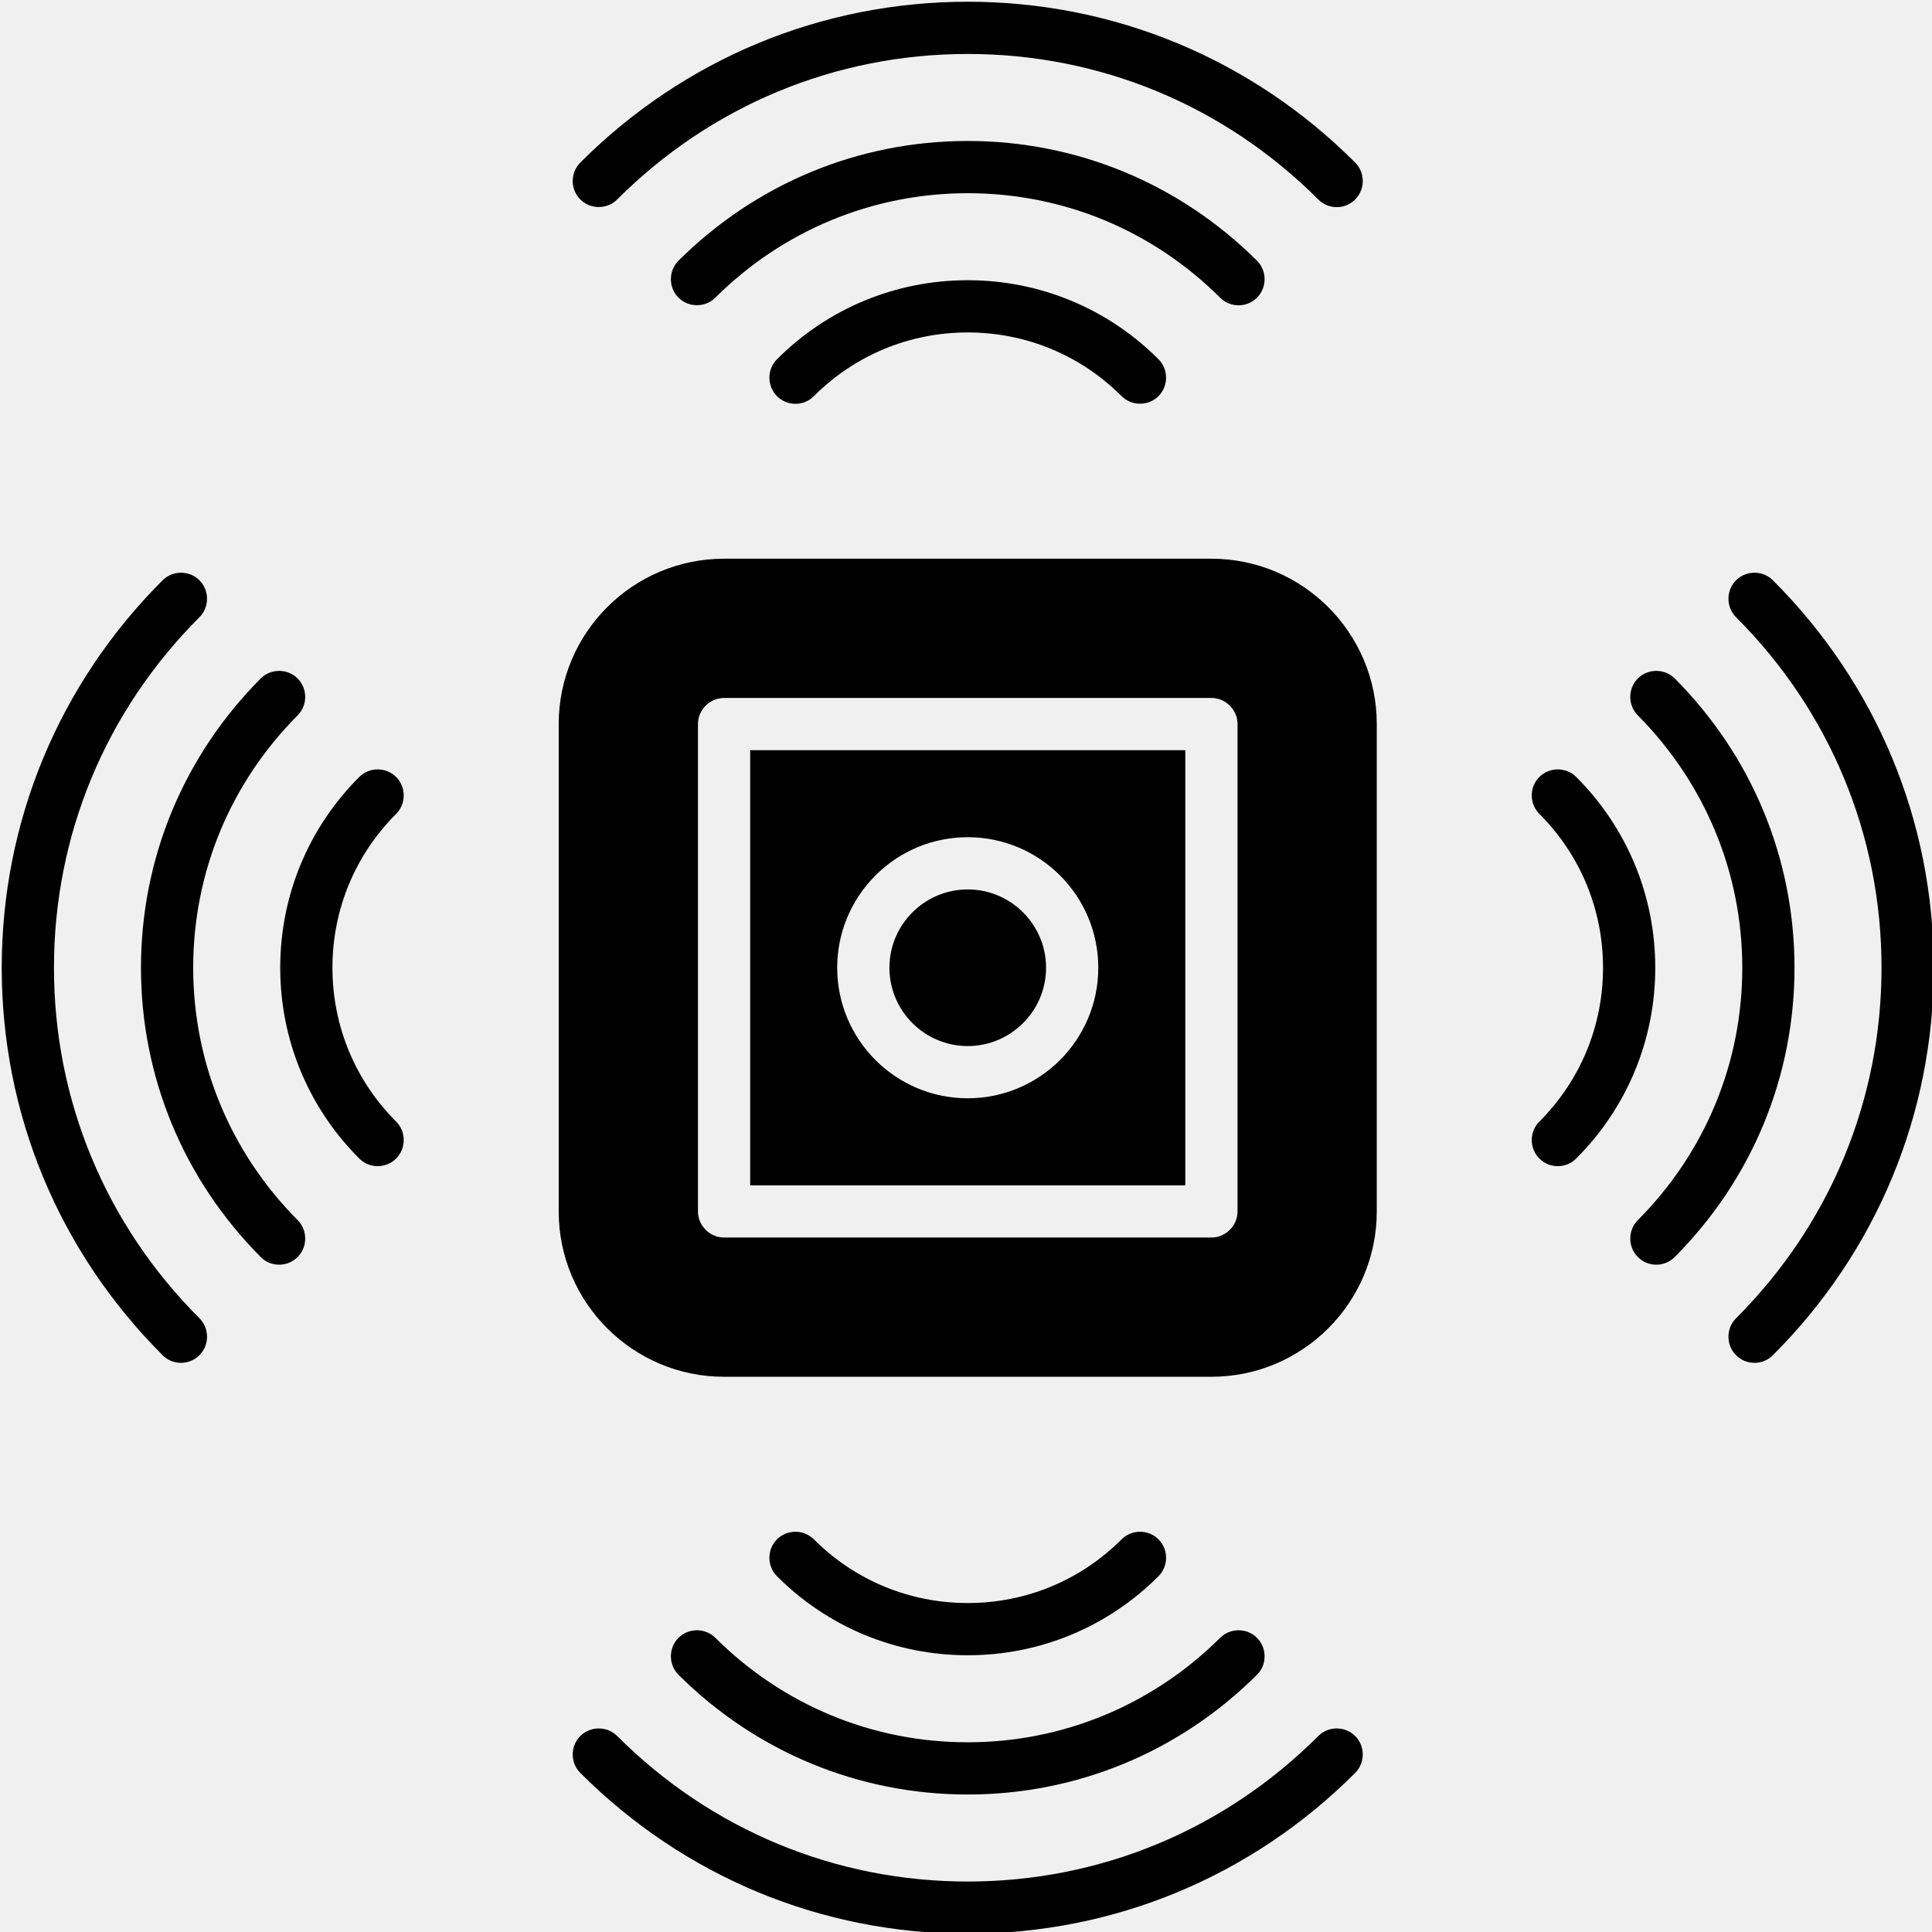
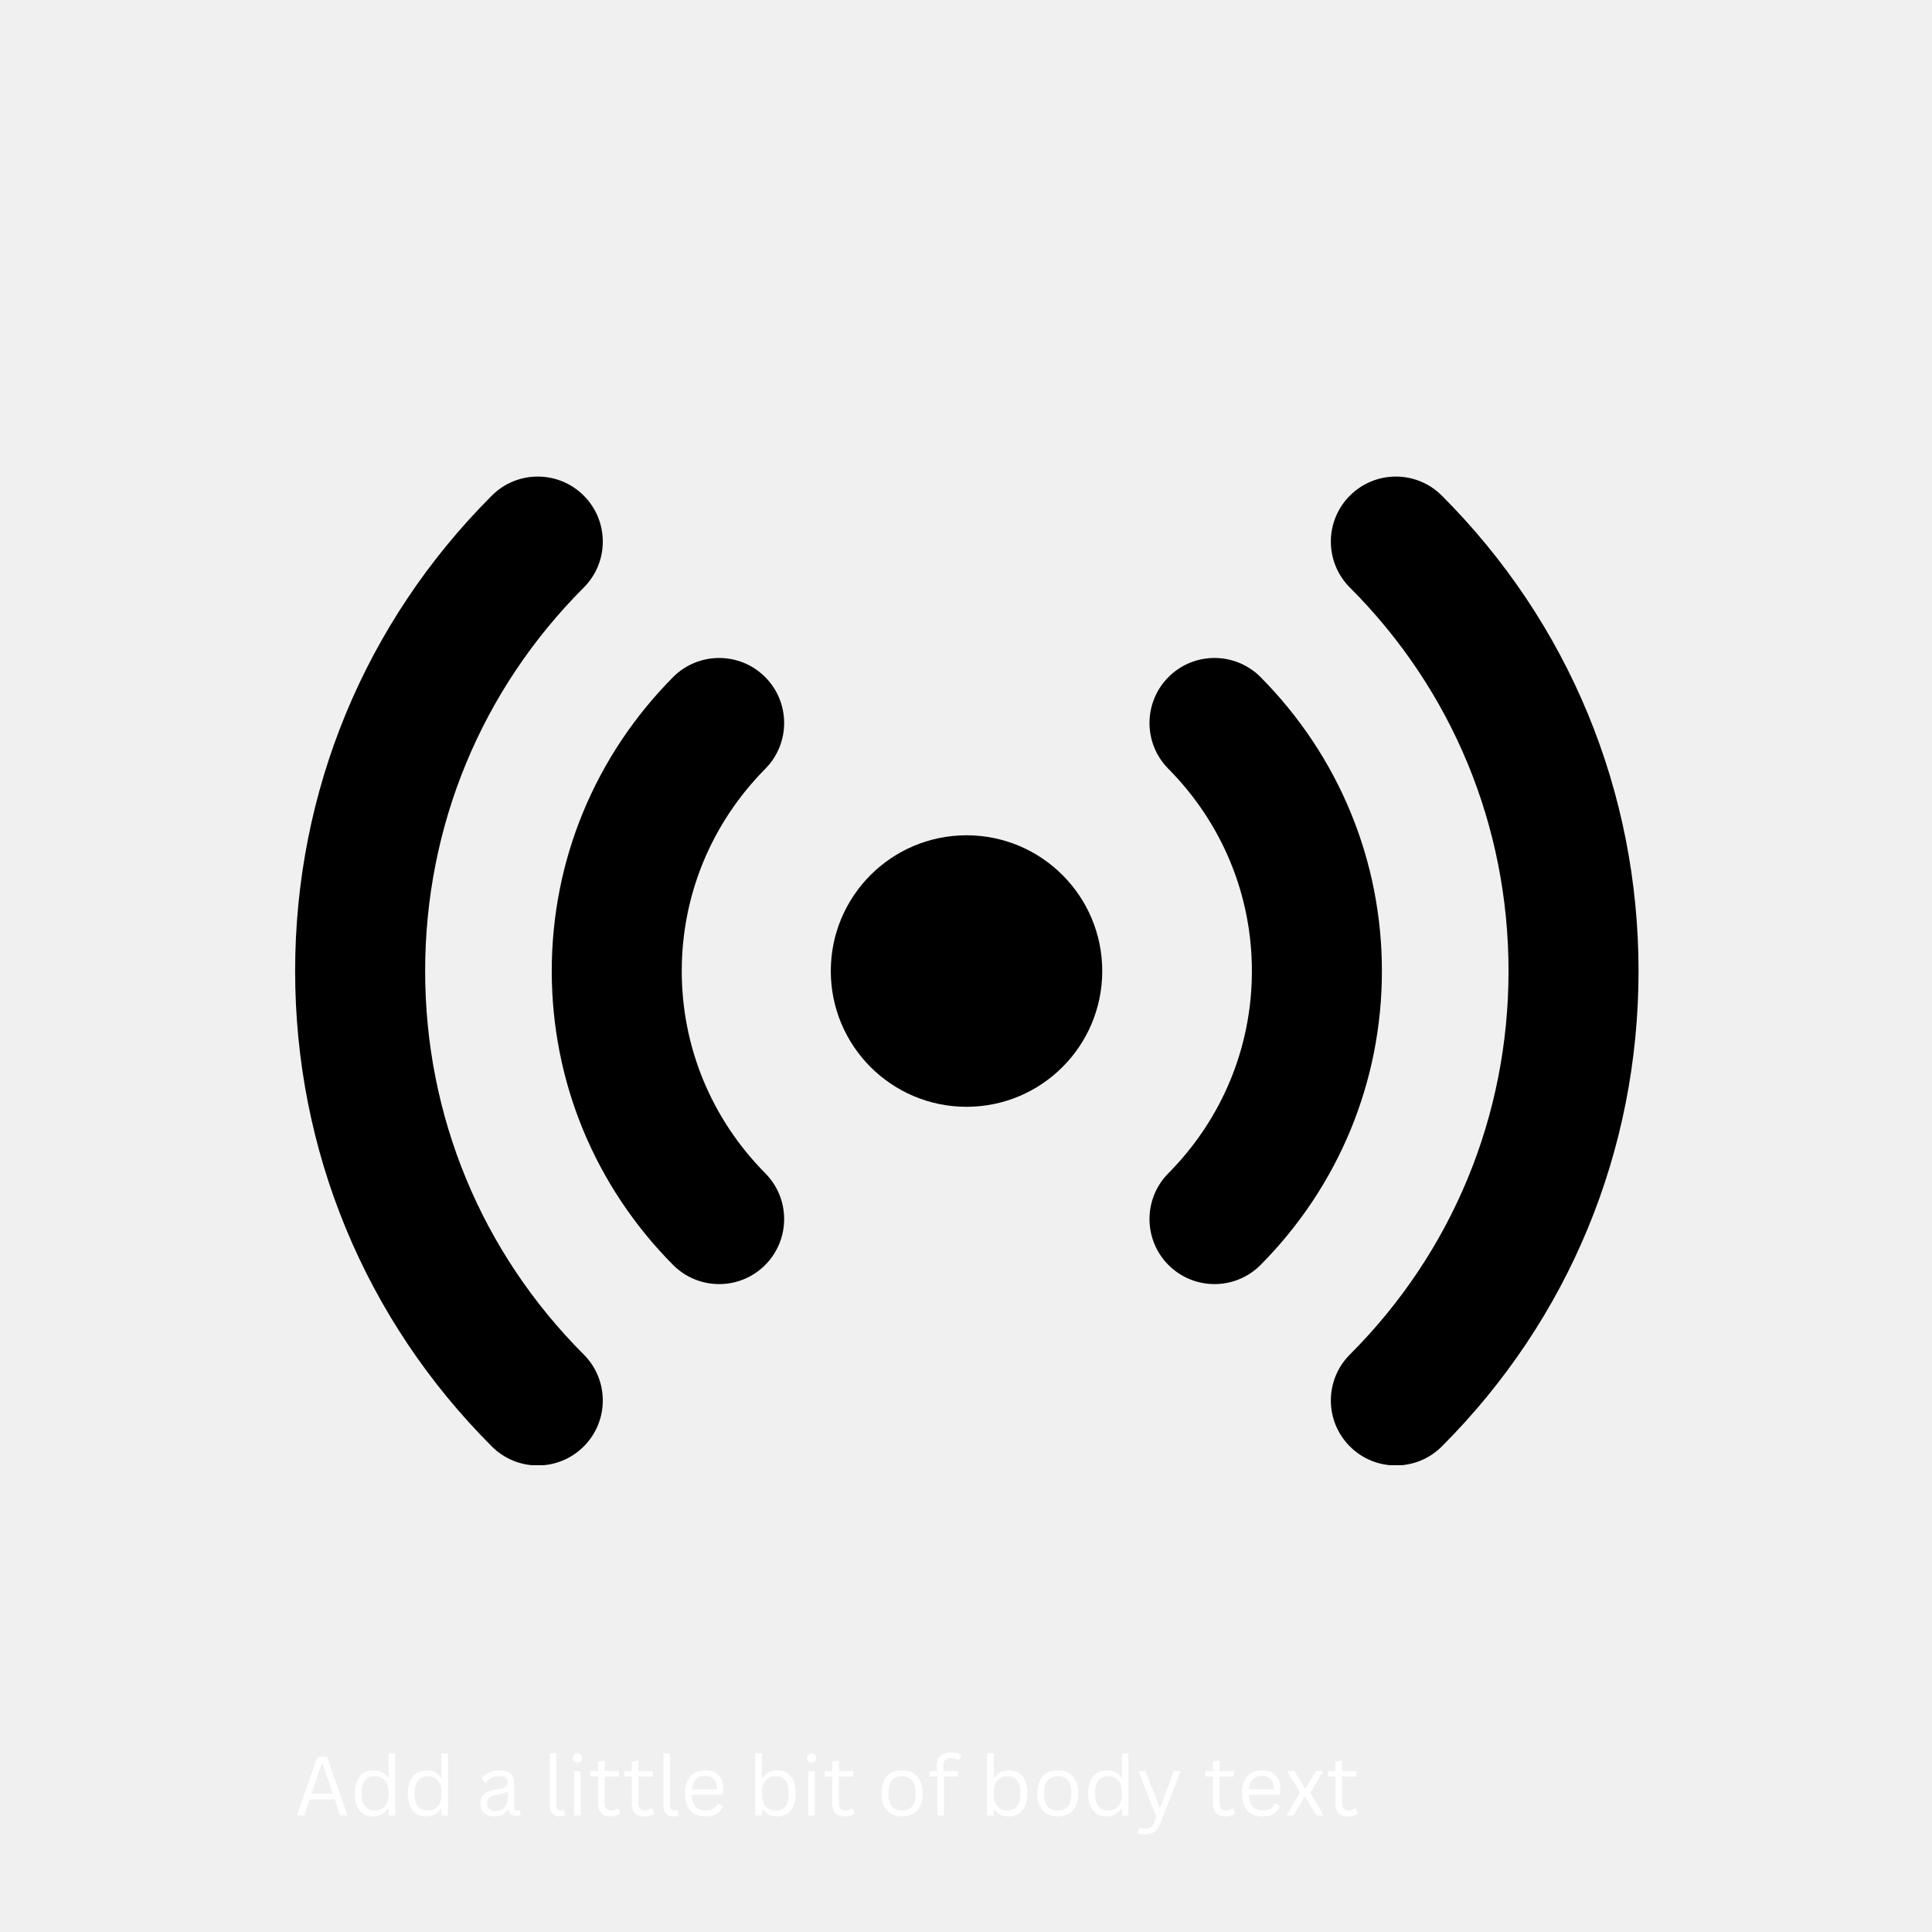
<svg xmlns="http://www.w3.org/2000/svg" width="500" zoomAndPan="magnify" viewBox="0 0 375 375" height="500" preserveAspectRatio="xMidYMid meet" version="1.0">
-   <path fill="#000000" d="M 145.609 230.066 L 230.066 230.066 L 230.066 145.609 L 145.609 145.609 Z M 187.836 162.5 C 201.824 162.5 213.176 173.852 213.176 187.836 C 213.176 201.824 201.824 213.176 187.836 213.176 C 173.852 213.176 162.5 201.824 162.5 187.836 C 162.5 173.852 173.852 162.5 187.836 162.5 Z M 172.637 187.836 C 172.637 179.461 179.461 172.637 187.836 172.637 C 196.215 172.637 203.039 179.461 203.039 187.836 C 203.039 196.215 196.215 203.039 187.836 203.039 C 179.461 203.039 172.637 196.215 172.637 187.836 Z M 235.137 108.445 L 140.539 108.445 C 122.836 108.445 108.445 122.836 108.445 140.539 L 108.445 235.137 C 108.445 252.836 122.836 267.23 140.539 267.23 L 235.137 267.23 C 252.836 267.23 267.23 252.836 267.23 235.137 L 267.23 140.539 C 267.23 122.836 252.836 108.445 235.137 108.445 Z M 240.203 235.137 C 240.203 237.906 237.906 240.203 235.137 240.203 L 140.539 240.203 C 137.77 240.203 135.473 237.906 135.473 235.137 L 135.473 140.539 C 135.473 137.77 137.77 135.473 140.539 135.473 L 235.137 135.473 C 237.906 135.473 240.203 137.77 240.203 140.539 Z M 259.461 40.203 C 258.176 40.203 256.891 39.73 255.879 38.715 C 237.637 20.473 213.512 10.473 187.836 10.473 C 162.164 10.473 138.039 20.473 119.797 38.715 C 117.836 40.676 114.594 40.676 112.637 38.715 C 110.676 36.758 110.676 33.512 112.637 31.555 C 132.77 11.418 159.461 0.336 187.836 0.336 C 216.215 0.336 242.906 11.418 263.039 31.555 C 265 33.512 265 36.758 263.039 38.715 C 262.027 39.73 260.742 40.203 259.461 40.203 Z M 240.406 59.258 C 239.121 59.258 237.836 58.785 236.824 57.77 C 223.648 44.664 206.285 37.5 187.836 37.5 C 169.391 37.5 151.961 44.73 138.852 57.77 C 136.891 59.73 133.648 59.73 131.688 57.77 C 129.73 55.812 129.73 52.566 131.688 50.609 C 146.758 35.609 166.688 27.363 187.836 27.363 C 208.988 27.363 228.918 35.609 243.988 50.609 C 245.945 52.566 245.945 55.812 243.988 57.77 C 242.973 58.785 241.688 59.258 240.406 59.258 Z M 154.391 78.379 C 153.109 78.379 151.824 77.906 150.812 76.891 C 148.852 74.934 148.852 71.688 150.812 69.73 C 160.676 59.863 173.852 54.391 187.836 54.391 C 201.824 54.391 215 59.863 224.863 69.73 C 226.824 71.688 226.824 74.934 224.863 76.891 C 222.906 78.852 219.664 78.852 217.703 76.891 C 209.73 68.918 199.121 64.527 187.836 64.527 C 176.555 64.527 165.945 68.918 157.973 76.891 C 156.961 77.906 155.676 78.379 154.391 78.379 Z M 187.836 375.336 C 159.461 375.336 132.77 364.258 112.637 344.121 C 110.676 342.164 110.676 338.918 112.637 336.961 C 114.594 335 117.836 335 119.797 336.961 C 138.039 355.203 162.164 365.203 187.836 365.203 C 213.512 365.203 237.637 355.203 255.879 336.961 C 257.836 335 261.082 335 263.039 336.961 C 265 338.918 265 342.164 263.039 344.121 C 242.906 364.258 216.215 375.336 187.836 375.336 Z M 187.836 348.312 C 166.688 348.312 146.758 340.066 131.688 325.066 C 129.73 323.109 129.73 319.863 131.688 317.906 C 133.648 315.945 136.891 315.945 138.852 317.906 C 152.027 331.012 169.391 338.176 187.836 338.176 C 206.285 338.176 223.715 330.945 236.824 317.906 C 238.785 315.945 242.027 315.945 243.988 317.906 C 245.945 319.863 245.945 323.109 243.988 325.066 C 228.918 340.066 208.988 348.312 187.836 348.312 Z M 187.836 321.285 C 173.852 321.285 160.676 315.812 150.812 305.945 C 148.852 303.988 148.852 300.742 150.812 298.785 C 152.77 296.824 156.012 296.824 157.973 298.785 C 165.945 306.758 176.555 311.148 187.836 311.148 C 199.121 311.148 209.73 306.758 217.703 298.785 C 219.664 296.824 222.906 296.824 224.863 298.785 C 226.824 300.742 226.824 303.988 224.863 305.945 C 215 315.812 201.824 321.285 187.836 321.285 Z M 340.539 264.527 C 339.258 264.527 337.973 264.055 336.961 263.039 C 335 261.082 335 257.836 336.961 255.879 C 355.203 237.637 365.203 213.512 365.203 187.836 C 365.203 162.164 355.203 138.039 336.961 119.797 C 335 117.836 335 114.594 336.961 112.637 C 338.918 110.676 342.164 110.676 344.121 112.637 C 364.258 132.77 375.336 159.461 375.336 187.836 C 375.336 216.215 364.258 242.906 344.121 263.039 C 343.109 264.055 341.824 264.527 340.539 264.527 Z M 321.488 245.473 C 320.203 245.473 318.918 245 317.906 243.988 C 315.945 242.027 315.945 238.785 317.906 236.824 C 331.012 223.648 338.176 206.285 338.176 187.836 C 338.176 169.391 330.945 152.027 317.906 138.852 C 315.945 136.891 315.945 133.648 317.906 131.688 C 319.863 129.73 323.109 129.73 325.066 131.688 C 340.066 146.758 348.312 166.688 348.312 187.836 C 348.312 208.988 340.066 228.918 325.066 243.988 C 324.055 245 322.77 245.473 321.488 245.473 Z M 302.363 226.352 C 301.082 226.352 299.797 225.879 298.785 224.863 C 296.824 222.906 296.824 219.664 298.785 217.703 C 306.758 209.73 311.148 199.121 311.148 187.836 C 311.148 176.555 306.758 165.945 298.785 157.973 C 296.824 156.012 296.824 152.77 298.785 150.812 C 300.742 148.852 303.988 148.852 305.945 150.812 C 315.812 160.676 321.285 173.852 321.285 187.836 C 321.285 201.824 315.812 215 305.945 224.863 C 304.934 225.879 303.648 226.352 302.363 226.352 Z M 35.137 264.527 C 33.852 264.527 32.566 264.055 31.555 263.039 C 11.418 242.906 0.336 216.215 0.336 187.836 C 0.336 159.461 11.418 132.77 31.555 112.637 C 33.512 110.676 36.758 110.676 38.715 112.637 C 40.676 114.594 40.676 117.836 38.715 119.797 C 20.473 138.039 10.473 162.164 10.473 187.836 C 10.473 213.512 20.473 237.637 38.715 255.879 C 40.676 257.836 40.676 261.082 38.715 263.039 C 37.703 264.055 36.418 264.527 35.137 264.527 Z M 54.188 245.473 C 52.906 245.473 51.555 245 50.609 243.988 C 35.609 228.918 27.363 208.988 27.363 187.836 C 27.363 166.688 35.609 146.758 50.609 131.688 C 52.566 129.73 55.812 129.73 57.77 131.688 C 59.73 133.648 59.73 136.891 57.77 138.852 C 44.664 152.027 37.5 169.391 37.5 187.836 C 37.5 206.285 44.73 223.715 57.77 236.824 C 59.73 238.785 59.73 242.027 57.77 243.988 C 56.758 245 55.473 245.473 54.188 245.473 Z M 73.312 226.352 C 72.027 226.352 70.742 225.879 69.73 224.863 C 59.863 215 54.391 201.824 54.391 187.836 C 54.391 173.852 59.863 160.676 69.73 150.812 C 71.688 148.852 74.934 148.852 76.891 150.812 C 78.852 152.77 78.852 156.012 76.891 157.973 C 68.918 165.945 64.527 176.555 64.527 187.836 C 64.527 199.121 68.918 209.73 76.891 217.703 C 78.852 219.664 78.852 222.906 76.891 224.863 C 75.879 225.879 74.594 226.352 73.312 226.352 Z M 73.312 226.352 " fill-opacity="1" fill-rule="nonzero" />
+   <defs>
+     <g />
+     <clipPath id="1769223fb1">
+       <path d="M 258 92 L 318.16 92 L 318.16 284.387 L 258 284.387 Z M 258 92 " clip-rule="nonzero" />
+     </clipPath>
+     <clipPath id="f180e5ae24">
+       <path d="M 57.16 92 L 117 92 L 117 284.387 L 57.16 284.387 Z M 57.16 92 " clip-rule="nonzero" />
+     </clipPath>
+   </defs>
+   <path fill="#000000" d="M 187.602 162.129 C 173.051 162.129 161.258 173.926 161.258 188.477 C 161.258 203.031 173.051 214.828 187.602 214.828 C 202.152 214.828 213.945 203.031 213.945 188.477 C 213.945 173.926 202.152 162.129 187.602 162.129 Z M 187.602 162.129 " fill-opacity="1" fill-rule="nonzero" />
+   <path fill="#000000" d="M 244.699 131.449 C 239.789 126.5 231.801 126.461 226.855 131.363 C 221.906 136.27 221.863 144.258 226.77 149.215 C 237.23 159.777 242.992 173.723 242.992 188.477 C 242.992 203.234 237.23 217.176 226.77 227.742 C 221.863 232.695 221.906 240.684 226.855 245.59 C 229.316 248.027 232.527 249.242 235.734 249.242 C 238.984 249.242 242.23 247.992 244.699 245.504 C 259.871 230.18 268.227 209.93 268.227 188.477 C 268.227 167.027 259.871 146.773 244.699 131.449 Z M 244.699 131.449 " fill-opacity="1" fill-rule="nonzero" />
+   <g clip-path="url(#1769223fb1)">
+     <path fill="#000000" d="M 279.855 96.199 C 274.938 91.27 266.945 91.27 262.016 96.199 C 257.086 101.125 257.086 109.117 262.016 114.047 C 281.871 133.906 292.805 160.344 292.805 188.477 C 292.805 216.613 281.871 243.047 262.016 262.91 C 257.086 267.84 257.086 275.828 262.016 280.754 C 264.48 283.219 267.707 284.449 270.938 284.449 C 274.164 284.449 277.398 283.219 279.855 280.754 C 304.48 256.125 318.039 223.355 318.039 188.477 C 318.039 153.602 304.48 120.828 279.855 96.199 Z M 279.855 96.199 " fill-opacity="1" fill-rule="nonzero" />
+   </g>
+   <path fill="#000000" d="M 148.465 131.363 C 143.516 126.465 135.527 126.504 130.621 131.449 C 115.449 146.773 107.094 167.027 107.094 188.477 C 107.094 209.93 115.449 230.18 130.621 245.504 C 133.09 247.992 136.34 249.242 139.586 249.242 C 142.793 249.242 146.008 248.027 148.465 245.59 C 153.414 240.684 153.457 232.695 148.551 227.742 C 138.09 217.176 132.328 203.234 132.328 188.477 C 132.328 173.723 138.094 159.777 148.551 149.215 C 153.457 144.258 153.414 136.27 148.465 131.363 Z M 148.465 131.363 " fill-opacity="1" fill-rule="nonzero" />
+   <g clip-path="url(#f180e5ae24)">
+     <path fill="#000000" d="M 82.52 188.477 C 82.52 160.344 93.453 133.906 113.305 114.047 C 118.234 109.117 118.234 101.125 113.305 96.199 C 108.375 91.27 100.383 91.27 95.465 96.199 C 70.84 120.828 57.285 153.602 57.285 188.477 C 57.285 223.355 70.84 256.125 95.465 280.754 C 97.926 283.219 101.156 284.449 104.383 284.449 C 107.613 284.449 110.84 283.219 113.305 280.754 C 118.234 275.828 118.234 267.84 113.305 262.91 C 93.453 243.047 82.52 216.613 82.52 188.477 Z M 82.52 188.477 " fill-opacity="1" fill-rule="nonzero" />
+   </g>
+   <g fill="#ffffff" fill-opacity="1">
+     <g transform="translate(57.17241, 352.4)">
+       <g>
+         <path d="M 10.281 0 L 8.844 0 L 7.797 -3.141 L 2.922 -3.141 L 1.859 0 L 0.453 0 L 4.438 -11.422 L 6.297 -11.422 Z M 5.266 -10.047 L 3.297 -4.266 L 7.406 -4.266 L 5.453 -10.047 Z M 5.266 -10.047 " />
+       </g>
+     </g>
+   </g>
+   <g fill="#ffffff" fill-opacity="1">
+     <g transform="translate(67.90417, 352.4)">
+       <g>
+         <path d="M 4.469 0.172 C 3.781 0.172 3.172 0.004 2.641 -0.328 C 2.109 -0.66 1.691 -1.16 1.391 -1.828 C 1.098 -2.492 0.953 -3.32 0.953 -4.312 C 0.953 -5.289 1.109 -6.113 1.422 -6.781 C 1.734 -7.457 2.16 -7.957 2.703 -8.281 C 3.254 -8.613 3.895 -8.781 4.625 -8.781 C 5.195 -8.781 5.711 -8.672 6.172 -8.453 C 6.629 -8.242 7.02 -7.891 7.344 -7.391 L 7.516 -7.422 L 7.516 -12.078 L 8.781 -12.078 L 8.781 0 L 7.516 0 L 7.516 -1.266 L 7.344 -1.297 C 7.062 -0.867 6.68 -0.516 6.203 -0.234 C 5.723 0.035 5.145 0.172 4.469 0.172 Z M 4.875 -0.984 C 5.676 -0.984 6.316 -1.254 6.797 -1.797 C 7.273 -2.348 7.516 -3.188 7.516 -4.312 C 7.516 -5.438 7.273 -6.27 6.797 -6.812 C 6.316 -7.363 5.676 -7.641 4.875 -7.641 C 4.039 -7.641 3.398 -7.367 2.953 -6.828 C 2.504 -6.297 2.281 -5.457 2.281 -4.312 C 2.281 -2.094 3.145 -0.984 4.875 -0.984 Z M 4.875 -0.984 " />
+       </g>
+     </g>
+   </g>
+   <g fill="#ffffff" fill-opacity="1">
+     <g transform="translate(78.19072, 352.4)">
+       <g>
+         <path d="M 4.469 0.172 C 3.781 0.172 3.172 0.004 2.641 -0.328 C 2.109 -0.66 1.691 -1.16 1.391 -1.828 C 1.098 -2.492 0.953 -3.32 0.953 -4.312 C 0.953 -5.289 1.109 -6.113 1.422 -6.781 C 1.734 -7.457 2.16 -7.957 2.703 -8.281 C 3.254 -8.613 3.895 -8.781 4.625 -8.781 C 5.195 -8.781 5.711 -8.672 6.172 -8.453 C 6.629 -8.242 7.02 -7.891 7.344 -7.391 L 7.516 -7.422 L 7.516 -12.078 L 8.781 -12.078 L 8.781 0 L 7.516 0 L 7.516 -1.266 L 7.344 -1.297 C 7.062 -0.867 6.68 -0.516 6.203 -0.234 C 5.723 0.035 5.145 0.172 4.469 0.172 Z M 4.875 -0.984 C 5.676 -0.984 6.316 -1.254 6.797 -1.797 C 7.273 -2.348 7.516 -3.188 7.516 -4.312 C 7.516 -5.438 7.273 -6.27 6.797 -6.812 C 6.316 -7.363 5.676 -7.641 4.875 -7.641 C 4.039 -7.641 3.398 -7.367 2.953 -6.828 C 2.504 -6.297 2.281 -5.457 2.281 -4.312 C 2.281 -2.094 3.145 -0.984 4.875 -0.984 Z M 4.875 -0.984 " />
+       </g>
+     </g>
+   </g>
+   <g fill="#ffffff" fill-opacity="1">
+     <g transform="translate(88.47728, 352.4)">
+       <g />
+     </g>
+   </g>
+   <g fill="#ffffff" fill-opacity="1">
+     <g transform="translate(92.3982, 352.4)">
+       <g>
+         <path d="M 3.562 0.172 C 2.707 0.172 2.039 -0.051 1.562 -0.5 C 1.094 -0.945 0.859 -1.582 0.859 -2.406 C 0.859 -2.914 0.961 -3.344 1.172 -3.688 C 1.379 -4.039 1.703 -4.328 2.141 -4.547 C 2.586 -4.773 3.172 -4.945 3.891 -5.062 C 4.516 -5.164 4.988 -5.281 5.312 -5.406 C 5.633 -5.539 5.852 -5.688 5.969 -5.844 C 6.082 -6.008 6.141 -6.219 6.141 -6.469 C 6.141 -6.852 6.004 -7.148 5.734 -7.359 C 5.461 -7.566 5.031 -7.672 4.438 -7.672 C 3.883 -7.672 3.406 -7.562 3 -7.344 C 2.602 -7.133 2.238 -6.816 1.906 -6.391 L 1.75 -6.391 L 1.125 -7.266 C 1.488 -7.734 1.953 -8.102 2.516 -8.375 C 3.078 -8.645 3.719 -8.781 4.438 -8.781 C 5.457 -8.781 6.207 -8.555 6.688 -8.109 C 7.164 -7.672 7.406 -7.055 7.406 -6.266 L 7.406 -1.703 C 7.406 -1.223 7.609 -0.984 8.016 -0.984 C 8.148 -0.984 8.281 -1.004 8.406 -1.047 L 8.516 -1.016 L 8.672 -0.141 C 8.578 -0.078 8.453 -0.031 8.297 0 C 8.141 0.039 7.984 0.062 7.828 0.062 C 7.348 0.062 6.988 -0.039 6.75 -0.25 C 6.508 -0.457 6.352 -0.766 6.281 -1.172 L 6.125 -1.188 C 5.875 -0.738 5.539 -0.398 5.125 -0.172 C 4.707 0.055 4.188 0.172 3.562 0.172 Z M 3.844 -0.859 C 4.32 -0.859 4.734 -0.969 5.078 -1.188 C 5.43 -1.406 5.703 -1.711 5.891 -2.109 C 6.078 -2.516 6.172 -2.984 6.172 -3.516 L 6.172 -4.609 L 6.031 -4.641 C 5.832 -4.504 5.594 -4.391 5.312 -4.297 C 5.039 -4.203 4.66 -4.117 4.172 -4.047 C 3.672 -3.984 3.27 -3.879 2.969 -3.734 C 2.676 -3.598 2.469 -3.422 2.344 -3.203 C 2.219 -2.984 2.156 -2.719 2.156 -2.406 C 2.156 -1.895 2.301 -1.508 2.594 -1.25 C 2.895 -0.988 3.312 -0.859 3.844 -0.859 Z M 3.844 -0.859 " />
+       </g>
+     </g>
+   </g>
+   <g fill="#ffffff" fill-opacity="1">
+     <g transform="translate(101.3101, 352.4)">
+       <g />
+     </g>
+   </g>
+   <g fill="#ffffff" fill-opacity="1">
+     <g transform="translate(105.231, 352.4)">
+       <g>
+         <path d="M 3.438 0.172 C 2.82 0.172 2.336 0 1.984 -0.344 C 1.641 -0.695 1.469 -1.219 1.469 -1.906 L 1.469 -12.078 L 2.75 -12.078 L 2.75 -2 C 2.75 -1.633 2.816 -1.375 2.953 -1.219 C 3.086 -1.062 3.301 -0.984 3.594 -0.984 C 3.77 -0.984 3.953 -1.008 4.141 -1.062 L 4.25 -1.031 L 4.391 -0.031 C 4.297 0.031 4.16 0.078 3.984 0.109 C 3.816 0.148 3.633 0.172 3.438 0.172 Z M 3.438 0.172 " />
+       </g>
+     </g>
+   </g>
+   <g fill="#ffffff" fill-opacity="1">
+     <g transform="translate(109.9174, 352.4)">
+       <g>
+         <path d="M 2.141 -10.281 C 1.867 -10.281 1.648 -10.363 1.484 -10.531 C 1.316 -10.707 1.234 -10.926 1.234 -11.188 C 1.234 -11.445 1.316 -11.66 1.484 -11.828 C 1.648 -11.992 1.867 -12.078 2.141 -12.078 C 2.41 -12.078 2.629 -11.992 2.797 -11.828 C 2.973 -11.66 3.062 -11.445 3.062 -11.188 C 3.062 -10.926 2.973 -10.707 2.797 -10.531 C 2.629 -10.363 2.41 -10.281 2.141 -10.281 Z M 1.5 0 L 1.5 -8.625 L 2.781 -8.625 L 2.781 0 Z M 1.5 0 " />
+       </g>
+     </g>
+   </g>
+   <g fill="#ffffff" fill-opacity="1">
+     <g transform="translate(114.1898, 352.4)">
+       <g>
+         <path d="M 5.828 -1.375 L 6.234 -0.453 C 6.035 -0.254 5.77 -0.102 5.438 0 C 5.102 0.113 4.742 0.172 4.359 0.172 C 2.711 0.172 1.891 -0.664 1.891 -2.344 L 1.891 -7.578 L 0.391 -7.578 L 0.391 -8.625 L 1.891 -8.625 L 1.891 -10.453 L 3.172 -10.656 L 3.172 -8.625 L 5.938 -8.625 L 5.938 -7.578 L 3.172 -7.578 L 3.172 -2.469 C 3.172 -1.477 3.598 -0.984 4.453 -0.984 C 4.922 -0.984 5.328 -1.113 5.672 -1.375 Z M 5.828 -1.375 " />
+       </g>
+     </g>
+   </g>
+   <g fill="#ffffff" fill-opacity="1">
+     <g transform="translate(120.7507, 352.4)">
+       <g>
+         <path d="M 5.828 -1.375 L 6.234 -0.453 C 6.035 -0.254 5.77 -0.102 5.438 0 C 5.102 0.113 4.742 0.172 4.359 0.172 C 2.711 0.172 1.891 -0.664 1.891 -2.344 L 1.891 -7.578 L 0.391 -7.578 L 0.391 -8.625 L 1.891 -8.625 L 1.891 -10.453 L 3.172 -10.656 L 3.172 -8.625 L 5.938 -8.625 L 5.938 -7.578 L 3.172 -7.578 L 3.172 -2.469 C 3.172 -1.477 3.598 -0.984 4.453 -0.984 C 4.922 -0.984 5.328 -1.113 5.672 -1.375 Z M 5.828 -1.375 " />
+       </g>
+     </g>
+   </g>
+   <g fill="#ffffff" fill-opacity="1">
+     <g transform="translate(127.3116, 352.4)">
+       <g>
+         <path d="M 3.438 0.172 C 2.82 0.172 2.336 0 1.984 -0.344 C 1.641 -0.695 1.469 -1.219 1.469 -1.906 L 1.469 -12.078 L 2.75 -12.078 L 2.75 -2 C 2.75 -1.633 2.816 -1.375 2.953 -1.219 C 3.086 -1.062 3.301 -0.984 3.594 -0.984 C 3.77 -0.984 3.953 -1.008 4.141 -1.062 L 4.25 -1.031 L 4.391 -0.031 C 4.297 0.031 4.16 0.078 3.984 0.109 C 3.816 0.148 3.633 0.172 3.438 0.172 Z M 3.438 0.172 " />
+       </g>
+     </g>
+   </g>
+   <g fill="#ffffff" fill-opacity="1">
+     <g transform="translate(131.9979, 352.4)">
+       <g>
+         <path d="M 8.219 -4.016 L 2.297 -4.016 C 2.328 -2.973 2.578 -2.207 3.047 -1.719 C 3.516 -1.227 4.156 -0.984 4.969 -0.984 C 5.582 -0.984 6.078 -1.094 6.453 -1.312 C 6.828 -1.531 7.117 -1.875 7.328 -2.344 L 7.5 -2.344 L 8.328 -1.844 C 8.078 -1.219 7.676 -0.723 7.125 -0.359 C 6.57 -0.004 5.852 0.172 4.969 0.172 C 4.133 0.172 3.414 0.004 2.812 -0.328 C 2.219 -0.66 1.758 -1.16 1.438 -1.828 C 1.113 -2.492 0.953 -3.32 0.953 -4.312 C 0.953 -5.289 1.117 -6.113 1.453 -6.781 C 1.797 -7.457 2.266 -7.957 2.859 -8.281 C 3.453 -8.613 4.129 -8.781 4.891 -8.781 C 5.992 -8.781 6.852 -8.469 7.469 -7.844 C 8.094 -7.227 8.406 -6.305 8.406 -5.078 C 8.406 -4.598 8.395 -4.273 8.375 -4.109 Z M 7.156 -5.078 C 7.133 -5.992 6.93 -6.66 6.547 -7.078 C 6.16 -7.492 5.609 -7.703 4.891 -7.703 C 4.129 -7.703 3.535 -7.492 3.109 -7.078 C 2.68 -6.66 2.422 -5.992 2.328 -5.078 Z M 7.156 -5.078 " />
+       </g>
+     </g>
+   </g>
+   <g fill="#ffffff" fill-opacity="1">
+     <g transform="translate(141.1832, 352.4)">
+       <g />
+     </g>
+   </g>
+   <g fill="#ffffff" fill-opacity="1">
+     <g transform="translate(145.1041, 352.4)">
+       <g>
+         <path d="M 5.734 0.172 C 5.086 0.172 4.531 0.047 4.062 -0.203 C 3.594 -0.453 3.219 -0.781 2.938 -1.188 L 2.781 -1.156 L 2.781 0 L 1.5 0 L 1.5 -12.078 L 2.781 -12.078 L 2.781 -7.328 L 2.938 -7.297 C 3.594 -8.285 4.547 -8.781 5.797 -8.781 C 6.504 -8.781 7.125 -8.613 7.656 -8.281 C 8.188 -7.957 8.598 -7.461 8.891 -6.797 C 9.191 -6.129 9.344 -5.301 9.344 -4.312 C 9.344 -3.332 9.188 -2.504 8.875 -1.828 C 8.562 -1.16 8.133 -0.66 7.594 -0.328 C 7.051 0.004 6.43 0.172 5.734 0.172 Z M 5.422 -0.984 C 7.141 -0.984 8 -2.094 8 -4.312 C 8 -5.457 7.773 -6.297 7.328 -6.828 C 6.879 -7.367 6.242 -7.641 5.422 -7.641 C 4.617 -7.641 3.977 -7.363 3.5 -6.812 C 3.02 -6.27 2.781 -5.438 2.781 -4.312 C 2.781 -3.188 3.02 -2.348 3.5 -1.797 C 3.977 -1.254 4.617 -0.984 5.422 -0.984 Z M 5.422 -0.984 " />
+       </g>
+     </g>
+   </g>
+   <g fill="#ffffff" fill-opacity="1">
+     <g transform="translate(155.3828, 352.4)">
+       <g>
+         <path d="M 2.141 -10.281 C 1.867 -10.281 1.648 -10.363 1.484 -10.531 C 1.316 -10.707 1.234 -10.926 1.234 -11.188 C 1.234 -11.445 1.316 -11.66 1.484 -11.828 C 1.648 -11.992 1.867 -12.078 2.141 -12.078 C 2.41 -12.078 2.629 -11.992 2.797 -11.828 C 2.973 -11.66 3.062 -11.445 3.062 -11.188 C 3.062 -10.926 2.973 -10.707 2.797 -10.531 C 2.629 -10.363 2.41 -10.281 2.141 -10.281 Z M 1.5 0 L 1.5 -8.625 L 2.781 -8.625 L 2.781 0 Z M 1.5 0 " />
+       </g>
+     </g>
+   </g>
+   <g fill="#ffffff" fill-opacity="1">
+     <g transform="translate(159.6552, 352.4)">
+       <g>
+         <path d="M 5.828 -1.375 L 6.234 -0.453 C 6.035 -0.254 5.77 -0.102 5.438 0 C 5.102 0.113 4.742 0.172 4.359 0.172 C 2.711 0.172 1.891 -0.664 1.891 -2.344 L 1.891 -7.578 L 0.391 -7.578 L 0.391 -8.625 L 1.891 -8.625 L 1.891 -10.453 L 3.172 -10.656 L 3.172 -8.625 L 5.938 -8.625 L 5.938 -7.578 L 3.172 -7.578 L 3.172 -2.469 C 3.172 -1.477 3.598 -0.984 4.453 -0.984 C 4.922 -0.984 5.328 -1.113 5.672 -1.375 Z M 5.828 -1.375 " />
+       </g>
+     </g>
+   </g>
+   <g fill="#ffffff" fill-opacity="1">
+     <g transform="translate(166.2161, 352.4)">
+       <g />
+     </g>
+   </g>
+   <g fill="#ffffff" fill-opacity="1">
+     <g transform="translate(170.137, 352.4)">
+       <g>
+         <path d="M 4.953 0.172 C 4.141 0.172 3.43 0 2.828 -0.344 C 2.223 -0.695 1.758 -1.207 1.438 -1.875 C 1.113 -2.539 0.953 -3.352 0.953 -4.312 C 0.953 -5.258 1.113 -6.066 1.438 -6.734 C 1.758 -7.41 2.223 -7.922 2.828 -8.266 C 3.43 -8.609 4.141 -8.781 4.953 -8.781 C 5.766 -8.781 6.469 -8.609 7.062 -8.266 C 7.664 -7.922 8.129 -7.41 8.453 -6.734 C 8.785 -6.066 8.953 -5.258 8.953 -4.312 C 8.953 -3.352 8.785 -2.539 8.453 -1.875 C 8.129 -1.207 7.664 -0.695 7.062 -0.344 C 6.469 0 5.766 0.172 4.953 0.172 Z M 4.953 -0.984 C 5.805 -0.984 6.461 -1.254 6.922 -1.797 C 7.379 -2.336 7.609 -3.176 7.609 -4.312 C 7.609 -5.445 7.379 -6.285 6.922 -6.828 C 6.461 -7.367 5.805 -7.641 4.953 -7.641 C 4.086 -7.641 3.426 -7.367 2.969 -6.828 C 2.508 -6.285 2.281 -5.445 2.281 -4.312 C 2.281 -3.176 2.508 -2.336 2.969 -1.797 C 3.426 -1.254 4.086 -0.984 4.953 -0.984 Z M 4.953 -0.984 " />
+       </g>
+     </g>
+   </g>
+   <g fill="#ffffff" fill-opacity="1">
+     <g transform="translate(180.0252, 352.4)">
+       <g>
+         <path d="M 1.922 0 L 1.922 -7.578 L 0.422 -7.578 L 0.422 -8.625 L 1.922 -8.625 C 1.828 -9 1.781 -9.359 1.781 -9.703 C 1.781 -10.254 1.898 -10.723 2.141 -11.109 C 2.379 -11.492 2.707 -11.781 3.125 -11.969 C 3.551 -12.156 4.039 -12.25 4.594 -12.25 C 5.445 -12.25 6.102 -12.062 6.562 -11.688 L 6.078 -10.797 L 5.906 -10.766 C 5.57 -11.035 5.133 -11.172 4.594 -11.172 C 4.082 -11.172 3.695 -11.039 3.438 -10.781 C 3.188 -10.52 3.062 -10.148 3.062 -9.672 C 3.062 -9.367 3.109 -9.02 3.203 -8.625 L 5.938 -8.625 L 5.938 -7.578 L 3.203 -7.578 L 3.203 0 Z M 1.922 0 " />
+       </g>
+     </g>
+   </g>
+   <g fill="#ffffff" fill-opacity="1">
+     <g transform="translate(186.1644, 352.4)">
+       <g />
+     </g>
+   </g>
+   <g fill="#ffffff" fill-opacity="1">
+     <g transform="translate(190.0853, 352.4)">
+       <g>
+         <path d="M 5.734 0.172 C 5.086 0.172 4.531 0.047 4.062 -0.203 C 3.594 -0.453 3.219 -0.781 2.938 -1.188 L 2.781 -1.156 L 2.781 0 L 1.5 0 L 1.5 -12.078 L 2.781 -12.078 L 2.781 -7.328 L 2.938 -7.297 C 3.594 -8.285 4.547 -8.781 5.797 -8.781 C 6.504 -8.781 7.125 -8.613 7.656 -8.281 C 8.188 -7.957 8.598 -7.461 8.891 -6.797 C 9.191 -6.129 9.344 -5.301 9.344 -4.312 C 9.344 -3.332 9.188 -2.504 8.875 -1.828 C 8.562 -1.16 8.133 -0.66 7.594 -0.328 C 7.051 0.004 6.43 0.172 5.734 0.172 Z M 5.422 -0.984 C 7.141 -0.984 8 -2.094 8 -4.312 C 8 -5.457 7.773 -6.297 7.328 -6.828 C 6.879 -7.367 6.242 -7.641 5.422 -7.641 C 4.617 -7.641 3.977 -7.363 3.5 -6.812 C 3.02 -6.27 2.781 -5.438 2.781 -4.312 C 2.781 -3.188 3.02 -2.348 3.5 -1.797 C 3.977 -1.254 4.617 -0.984 5.422 -0.984 Z M 5.422 -0.984 " />
+       </g>
+     </g>
+   </g>
+   <g fill="#ffffff" fill-opacity="1">
+     <g transform="translate(200.364, 352.4)">
+       <g>
+         <path d="M 4.953 0.172 C 4.141 0.172 3.43 0 2.828 -0.344 C 2.223 -0.695 1.758 -1.207 1.438 -1.875 C 1.113 -2.539 0.953 -3.352 0.953 -4.312 C 0.953 -5.258 1.113 -6.066 1.438 -6.734 C 1.758 -7.41 2.223 -7.922 2.828 -8.266 C 3.43 -8.609 4.141 -8.781 4.953 -8.781 C 5.766 -8.781 6.469 -8.609 7.062 -8.266 C 7.664 -7.922 8.129 -7.41 8.453 -6.734 C 8.785 -6.066 8.953 -5.258 8.953 -4.312 C 8.953 -3.352 8.785 -2.539 8.453 -1.875 C 8.129 -1.207 7.664 -0.695 7.062 -0.344 C 6.469 0 5.766 0.172 4.953 0.172 Z M 4.953 -0.984 C 5.805 -0.984 6.461 -1.254 6.922 -1.797 C 7.379 -2.336 7.609 -3.176 7.609 -4.312 C 7.609 -5.445 7.379 -6.285 6.922 -6.828 C 6.461 -7.367 5.805 -7.641 4.953 -7.641 C 4.086 -7.641 3.426 -7.367 2.969 -6.828 C 2.508 -6.285 2.281 -5.445 2.281 -4.312 C 2.281 -3.176 2.508 -2.336 2.969 -1.797 C 3.426 -1.254 4.086 -0.984 4.953 -0.984 Z M 4.953 -0.984 " />
+       </g>
+     </g>
+   </g>
+   <g fill="#ffffff" fill-opacity="1">
+     <g transform="translate(210.2522, 352.4)">
+       <g>
+         <path d="M 4.469 0.172 C 3.781 0.172 3.172 0.004 2.641 -0.328 C 2.109 -0.66 1.691 -1.16 1.391 -1.828 C 1.098 -2.492 0.953 -3.32 0.953 -4.312 C 0.953 -5.289 1.109 -6.113 1.422 -6.781 C 1.734 -7.457 2.16 -7.957 2.703 -8.281 C 3.254 -8.613 3.895 -8.781 4.625 -8.781 C 5.195 -8.781 5.711 -8.672 6.172 -8.453 C 6.629 -8.242 7.02 -7.891 7.344 -7.391 L 7.516 -7.422 L 7.516 -12.078 L 8.781 -12.078 L 8.781 0 L 7.516 0 L 7.516 -1.266 L 7.344 -1.297 C 7.062 -0.867 6.68 -0.516 6.203 -0.234 C 5.723 0.035 5.145 0.172 4.469 0.172 Z M 4.875 -0.984 C 5.676 -0.984 6.316 -1.254 6.797 -1.797 C 7.273 -2.348 7.516 -3.188 7.516 -4.312 C 7.516 -5.438 7.273 -6.27 6.797 -6.812 C 6.316 -7.363 5.676 -7.641 4.875 -7.641 C 4.039 -7.641 3.398 -7.367 2.953 -6.828 C 2.504 -6.297 2.281 -5.457 2.281 -4.312 C 2.281 -2.094 3.145 -0.984 4.875 -0.984 Z M 4.875 -0.984 " />
+       </g>
+     </g>
+   </g>
+   <g fill="#ffffff" fill-opacity="1">
+     <g transform="translate(220.5388, 352.4)">
+       <g>
+         <path d="M 1.734 3.656 C 1.441 3.656 1.164 3.629 0.906 3.578 C 0.656 3.535 0.441 3.469 0.266 3.375 L 0.5 2.375 L 0.641 2.328 C 0.766 2.391 0.922 2.441 1.109 2.484 C 1.297 2.523 1.488 2.547 1.688 2.547 C 2.031 2.547 2.316 2.5 2.547 2.406 C 2.773 2.312 2.973 2.156 3.141 1.938 C 3.305 1.727 3.457 1.43 3.594 1.047 L 3.906 0.203 L 0.438 -8.625 L 1.812 -8.625 L 4.531 -1.594 L 4.672 -1.594 L 7.297 -8.625 L 8.609 -8.625 L 4.75 1.359 C 4.531 1.91 4.285 2.352 4.016 2.688 C 3.742 3.02 3.422 3.266 3.047 3.422 C 2.68 3.578 2.242 3.656 1.734 3.656 Z M 1.734 3.656 " />
+       </g>
+     </g>
+   </g>
+   <g fill="#ffffff" fill-opacity="1">
+     <g transform="translate(229.6225, 352.4)">
+       <g />
+     </g>
+   </g>
+   <g fill="#ffffff" fill-opacity="1">
+     <g transform="translate(233.5434, 352.4)">
+       <g>
+         <path d="M 5.828 -1.375 L 6.234 -0.453 C 6.035 -0.254 5.77 -0.102 5.438 0 C 5.102 0.113 4.742 0.172 4.359 0.172 C 2.711 0.172 1.891 -0.664 1.891 -2.344 L 1.891 -7.578 L 0.391 -7.578 L 0.391 -8.625 L 1.891 -8.625 L 1.891 -10.453 L 3.172 -10.656 L 3.172 -8.625 L 5.938 -8.625 L 5.938 -7.578 L 3.172 -7.578 L 3.172 -2.469 C 3.172 -1.477 3.598 -0.984 4.453 -0.984 C 4.922 -0.984 5.328 -1.113 5.672 -1.375 Z M 5.828 -1.375 " />
+       </g>
+     </g>
+   </g>
+   <g fill="#ffffff" fill-opacity="1">
+     <g transform="translate(240.1043, 352.4)">
+       <g>
+         <path d="M 8.219 -4.016 L 2.297 -4.016 C 2.328 -2.973 2.578 -2.207 3.047 -1.719 C 3.516 -1.227 4.156 -0.984 4.969 -0.984 C 5.582 -0.984 6.078 -1.094 6.453 -1.312 C 6.828 -1.531 7.117 -1.875 7.328 -2.344 L 7.5 -2.344 L 8.328 -1.844 C 8.078 -1.219 7.676 -0.723 7.125 -0.359 C 6.57 -0.004 5.852 0.172 4.969 0.172 C 4.133 0.172 3.414 0.004 2.812 -0.328 C 2.219 -0.66 1.758 -1.16 1.438 -1.828 C 1.113 -2.492 0.953 -3.32 0.953 -4.312 C 0.953 -5.289 1.117 -6.113 1.453 -6.781 C 1.797 -7.457 2.266 -7.957 2.859 -8.281 C 3.453 -8.613 4.129 -8.781 4.891 -8.781 C 5.992 -8.781 6.852 -8.469 7.469 -7.844 C 8.094 -7.227 8.406 -6.305 8.406 -5.078 C 8.406 -4.598 8.395 -4.273 8.375 -4.109 Z M 7.156 -5.078 C 7.133 -5.992 6.93 -6.66 6.547 -7.078 C 6.16 -7.492 5.609 -7.703 4.891 -7.703 C 4.129 -7.703 3.535 -7.492 3.109 -7.078 C 2.68 -6.66 2.422 -5.992 2.328 -5.078 Z M 7.156 -5.078 " />
+       </g>
+     </g>
+   </g>
+   <g fill="#ffffff" fill-opacity="1">
+     <g transform="translate(249.2896, 352.4)">
+       <g>
+         <path d="M 1.797 0 L 0.391 0 L 3.062 -4.469 L 0.531 -8.625 L 1.969 -8.625 L 3.953 -5.312 L 4.141 -5.312 L 6.141 -8.625 L 7.516 -8.625 L 5.047 -4.469 L 7.641 0 L 6.203 0 L 4.078 -3.641 L 3.906 -3.641 Z M 1.797 0 " />
+       </g>
+     </g>
+   </g>
+   <g fill="#ffffff" fill-opacity="1">
+     <g transform="translate(257.3189, 352.4)">
+       <g>
+         <path d="M 5.828 -1.375 L 6.234 -0.453 C 6.035 -0.254 5.77 -0.102 5.438 0 C 5.102 0.113 4.742 0.172 4.359 0.172 C 2.711 0.172 1.891 -0.664 1.891 -2.344 L 1.891 -7.578 L 0.391 -7.578 L 0.391 -8.625 L 1.891 -8.625 L 1.891 -10.453 L 3.172 -10.656 L 3.172 -8.625 L 5.938 -8.625 L 5.938 -7.578 L 3.172 -7.578 L 3.172 -2.469 C 3.172 -1.477 3.598 -0.984 4.453 -0.984 C 4.922 -0.984 5.328 -1.113 5.672 -1.375 Z M 5.828 -1.375 " />
+       </g>
+     </g>
+   </g>
</svg>
